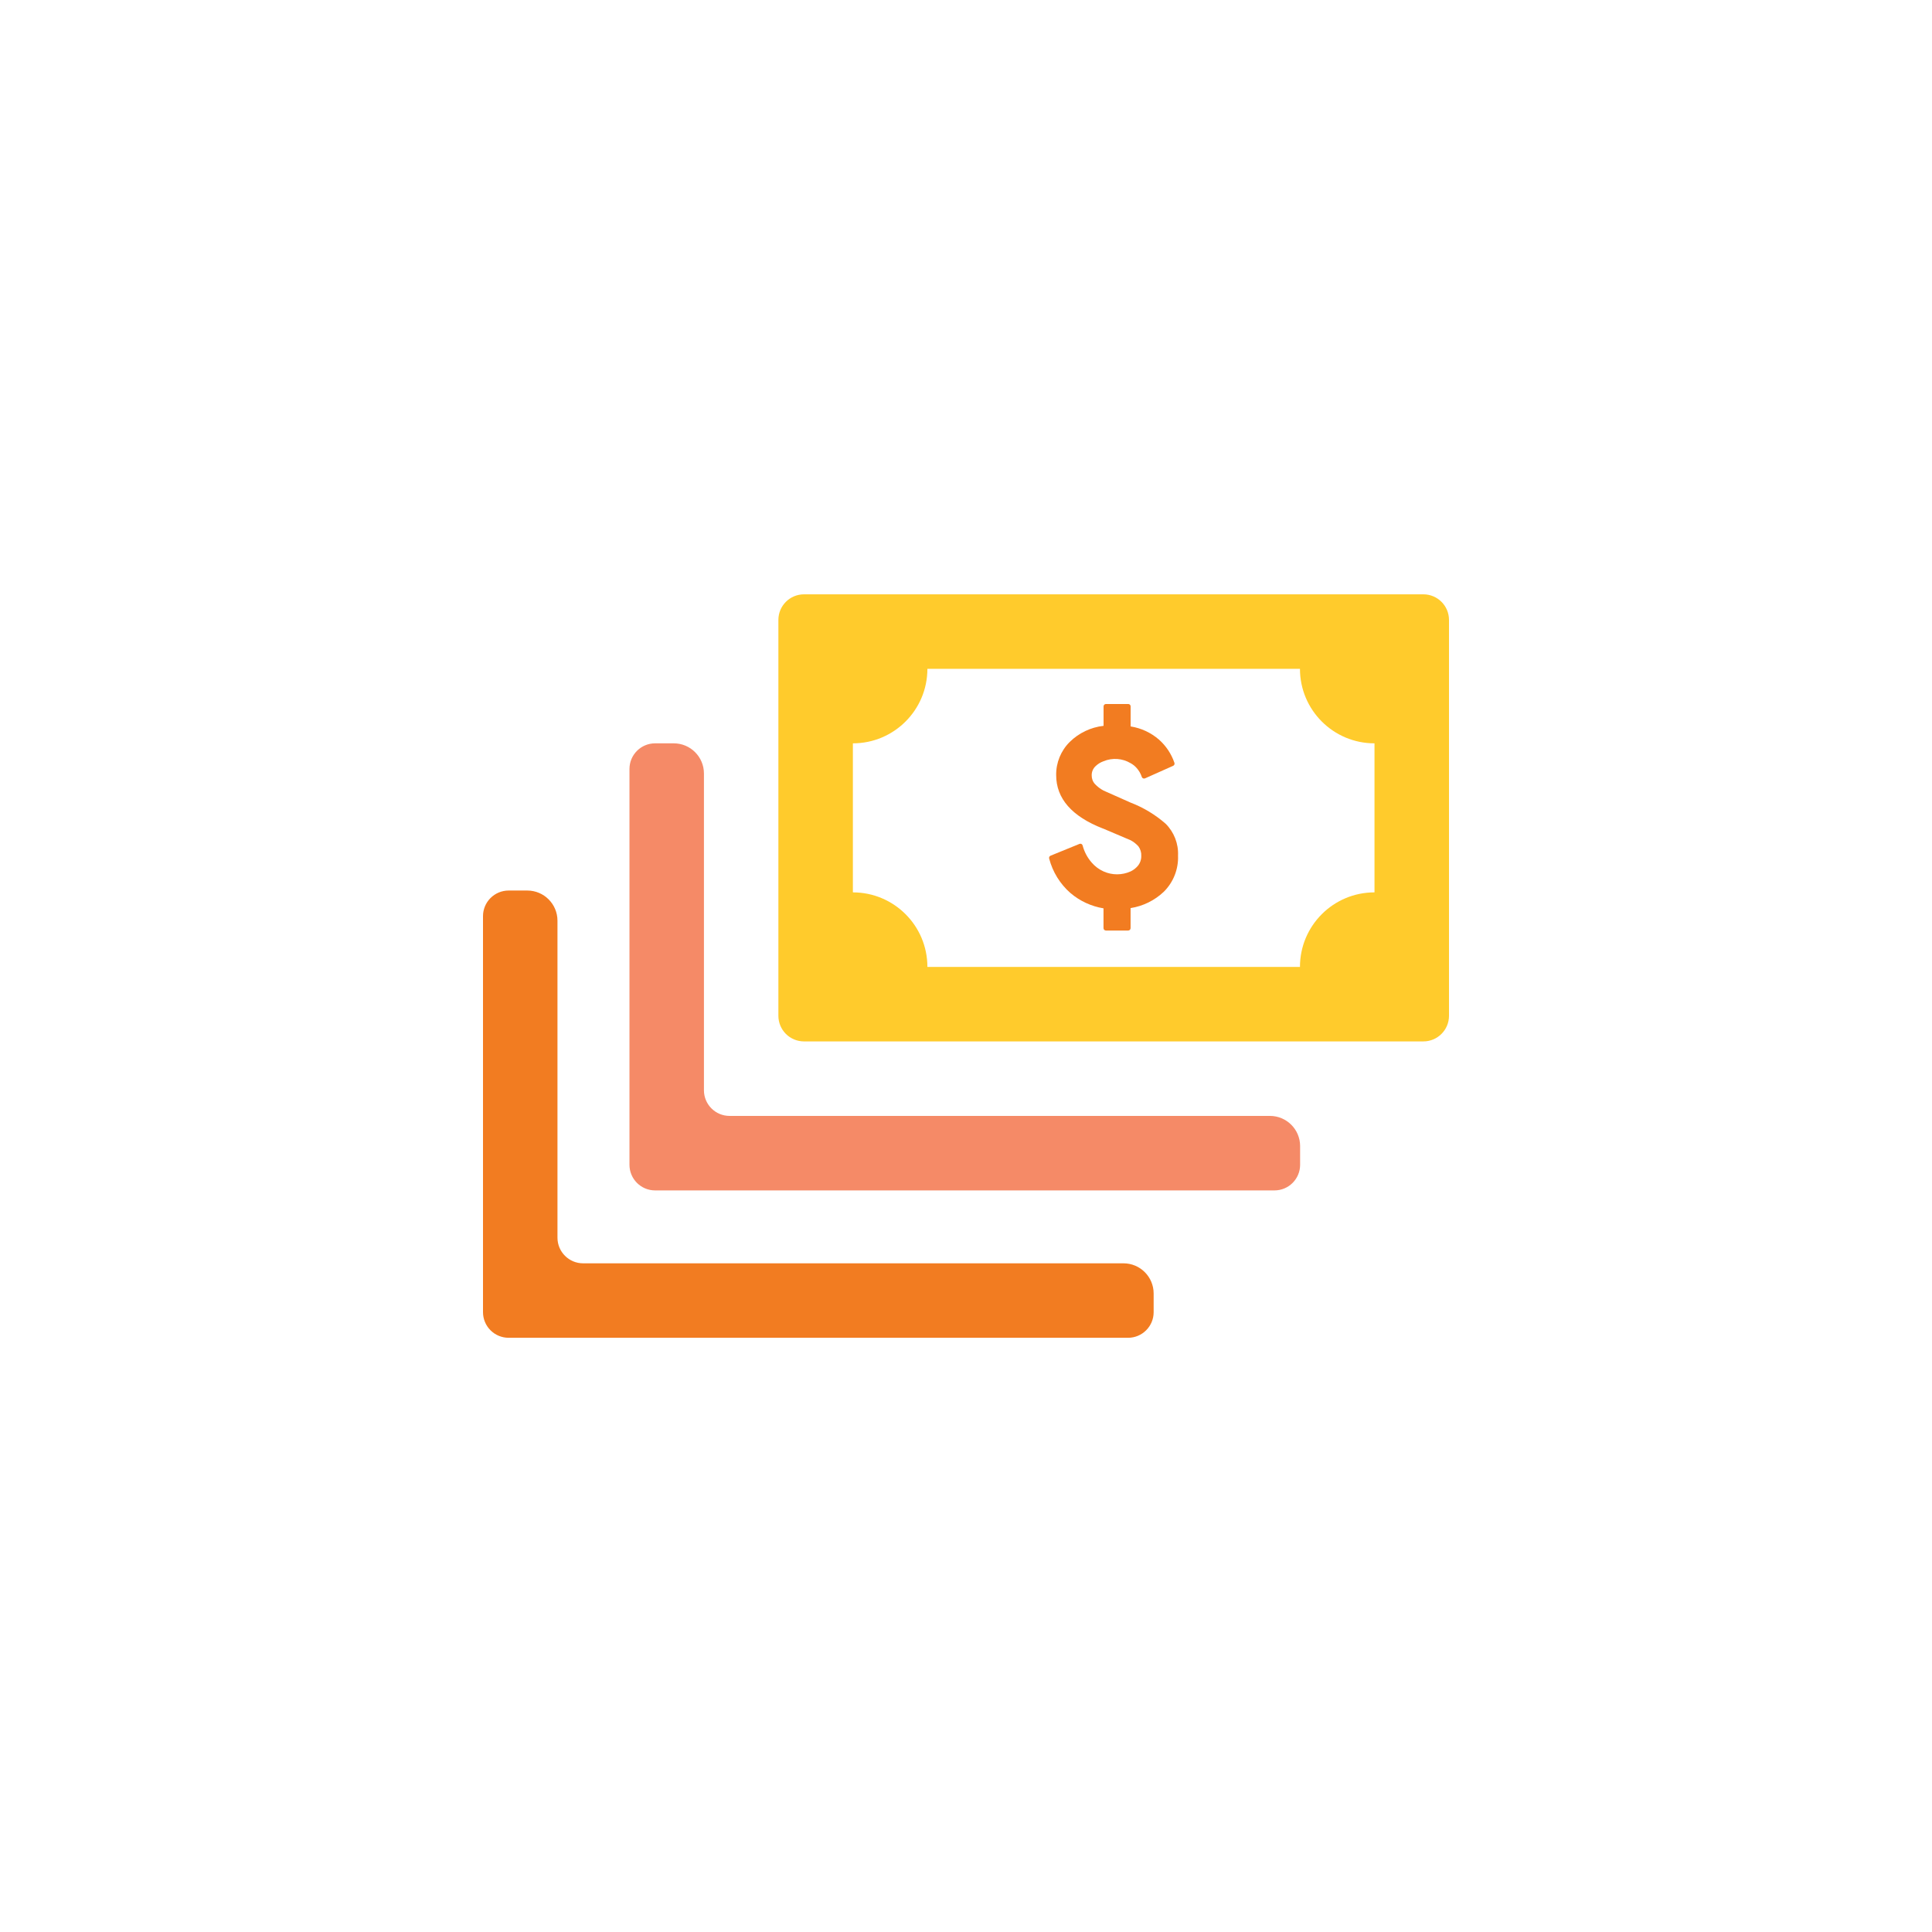
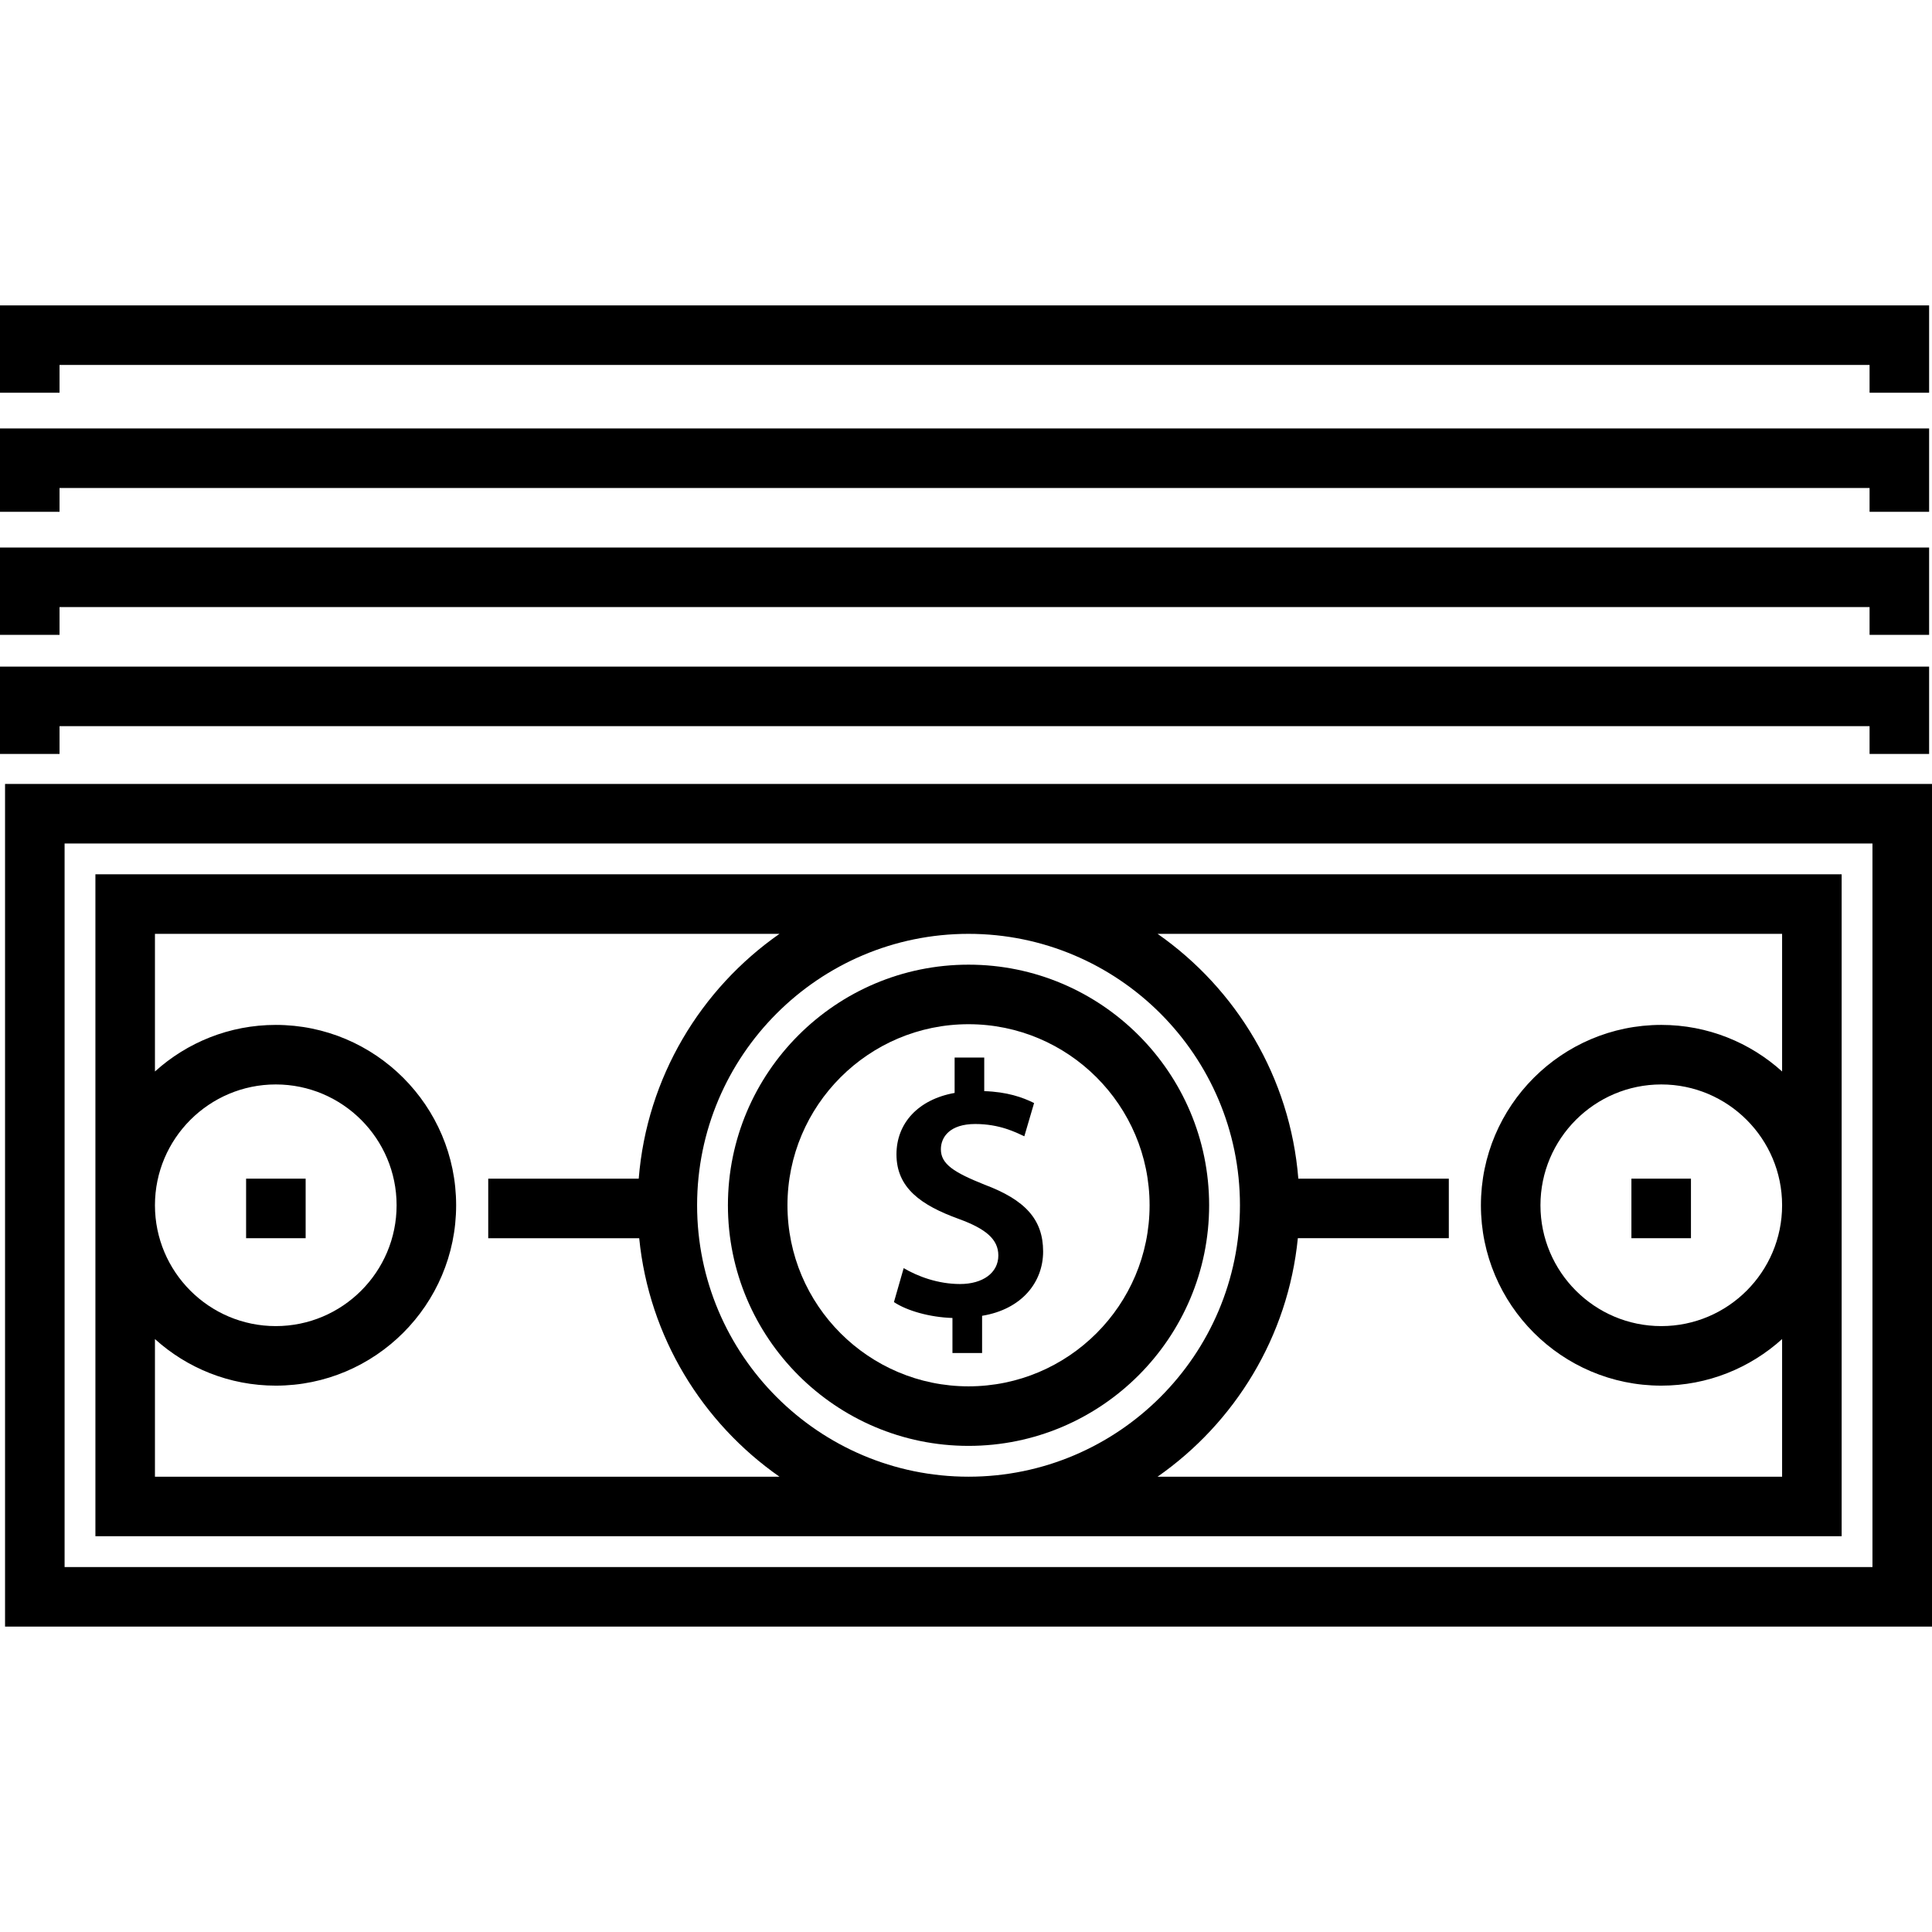
- <svg xmlns="http://www.w3.org/2000/svg" width="64" height="64" viewBox="0 0 64 64">
+ <svg xmlns="http://www.w3.org/2000/svg" fill="#000000" version="1.1" id="Layer_1" viewBox="0 0 511.999 511.999" xml:space="preserve">
  <g>
-     <path d="M21.7,24.624h.619a1,1,0,0,1,1,1V36.118a.849.849,0,0,0,.849.848h17.9a1,1,0,0,1,1,1v.619a.849.849,0,0,1-.848.849H21.7a.849.849,0,0,1-.848-.849V25.473A.849.849,0,0,1,21.7,24.624Z" fill="#f58a67" />
-     <path d="M16.849,29.5h.618a1,1,0,0,1,1,1V41a.849.849,0,0,0,.849.849h17.9a1,1,0,0,1,1,1v.619a.848.848,0,0,1-.848.848H16.849A.849.849,0,0,1,16,43.464V30.351A.849.849,0,0,1,16.849,29.5Z" fill="#f27c21" />
-     <path d="M26.633,19.688H47.151a.849.849,0,0,1,.849.848V33.649a.849.849,0,0,1-.849.849H26.633a.848.848,0,0,1-.848-.849V20.536A.848.848,0,0,1,26.633,19.688Zm4.088,2.468a2.468,2.468,0,0,1-2.468,2.468v4.937a2.468,2.468,0,0,1,2.468,2.469H43.063a2.468,2.468,0,0,1,2.469-2.469V24.624a2.468,2.468,0,0,1-2.469-2.468H30.721" fill="#ffcb2c" />
-     <path d="M37.457,28.865a.725.725,0,0,0,.231-.177.5.5,0,0,0,.118-.335.493.493,0,0,0-.095-.317.932.932,0,0,0-.254-.2l-.9-.383-.021-.007c-1.029-.4-1.549-.994-1.549-1.769a1.517,1.517,0,0,1,.45-1.1,1.9,1.9,0,0,1,1.12-.533V23.4a.079.079,0,0,1,.079-.079h.739a.079.079,0,0,1,.079.079v.664a1.876,1.876,0,0,1,.938.436,1.806,1.806,0,0,1,.512.769.079.079,0,0,1-.043.1l-.93.415a.082.082,0,0,1-.065,0,.079.079,0,0,1-.043-.048.832.832,0,0,0-.175-.3.717.717,0,0,0-.194-.154,1,1,0,0,0-.9-.064.728.728,0,0,0-.264.164.406.406,0,0,0-.126.3.417.417,0,0,0,.109.292,1.117,1.117,0,0,0,.281.214l.9.4a3.844,3.844,0,0,1,1.16.7,1.4,1.4,0,0,1,.41,1.053,1.6,1.6,0,0,1-.472,1.2,2.067,2.067,0,0,1-1.1.541v.664a.079.079,0,0,1-.079.079h-.739a.079.079,0,0,1-.079-.079V30.09a2.252,2.252,0,0,1-1.094-.506,2.279,2.279,0,0,1-.706-1.143.079.079,0,0,1,.046-.095l.956-.39a.078.078,0,0,1,.065,0,.079.079,0,0,1,.041.05,1.4,1.4,0,0,0,.3.567,1.122,1.122,0,0,0,.393.294A1.092,1.092,0,0,0,37.457,28.865Z" fill="#f27c21" />
+     <g>
+       <path d="M1.338,207.754v223.31h510.661v-223.31H1.338z M17.117,415.286V223.533H496.22v191.753H17.117z" />
+     </g>
+   </g>
+   <g>
+     <g>
+       <path d="M256.669,255.646c-35.159,0-63.763,28.604-63.763,63.763c0,35.159,28.604,63.763,63.763,63.763    c35.159,0,63.763-28.604,63.763-63.763C320.432,284.25,291.828,255.646,256.669,255.646z M256.669,367.394    c-26.459,0-47.984-21.526-47.984-47.984s21.526-47.984,47.984-47.984c26.459,0,47.984,21.525,47.984,47.984    S283.128,367.394,256.669,367.394z" />
+     </g>
+   </g>
+   <g>
+     <g>
+       <path d="M488.054,231.7H25.284v175.419h462.77L488.054,231.7L488.054,231.7z M41.063,391.34v-36.474    c8.482,7.666,19.714,12.343,32.019,12.343c26.357,0,47.799-21.442,47.799-47.799c0-26.357-21.443-47.799-47.799-47.799    c-12.306,0-23.539,4.677-32.019,12.343v-36.474h165.506c-20.897,14.6-35.154,38.051-37.301,64.878h-39.882v15.779h40.01    c2.593,26.13,16.71,48.907,37.173,63.204H41.063z M41.063,319.409c0-17.656,14.364-32.021,32.019-32.021    c17.657,0,32.021,14.364,32.021,32.021c0,17.657-14.364,32.021-32.021,32.021C55.427,351.43,41.063,337.065,41.063,319.409z     M184.739,319.409c0-39.663,32.268-71.93,71.93-71.93c39.663,0,71.93,32.268,71.93,71.93c0,39.663-32.268,71.93-71.93,71.93    C217.006,391.34,184.739,359.071,184.739,319.409z M472.275,283.953c-8.482-7.666-19.714-12.343-32.019-12.343    c-26.357,0-47.799,21.442-47.799,47.799c0,26.357,21.443,47.799,47.799,47.799c12.306,0,23.539-4.677,32.019-12.343v36.474    H306.769c20.463-14.297,34.58-37.074,37.173-63.204h40.01v-15.779H344.07c-2.147-26.827-16.404-50.279-37.301-64.878h165.506    V283.953z M472.275,319.409c0,17.657-14.364,32.021-32.019,32.021c-17.656,0-32.021-14.364-32.021-32.021    c0-17.656,14.364-32.021,32.021-32.021C457.911,287.389,472.275,301.753,472.275,319.409z" />
+     </g>
+   </g>
+   <g>
+     <g>
+       <path d="M260.925,313.953c-8.13-3.255-11.583-5.456-11.583-9.381c0-3.255,2.393-6.7,9.097-6.7c6.509,0,10.725,2.202,13.018,3.255    l2.588-8.809c-3.063-1.532-7.179-2.966-13.212-3.157v-8.906h-7.849v9.381c-9.666,1.726-15.411,8.044-15.411,16.275    c0,8.901,6.509,13.497,16.565,17.137c7.077,2.584,10.43,5.359,10.43,9.666c0,4.599-4.115,7.565-10.149,7.565    c-5.838,0-11.201-2.011-14.935-4.213l-2.58,8.999c3.445,2.299,9.479,4.023,15.504,4.213v9.283h7.857v-9.861    c10.523-1.723,16.174-8.901,16.174-17.039C276.437,323.143,271.651,317.975,260.925,313.953z" />
+     </g>
+   </g>
+   <g>
+     <g>
+       <rect x="65.219" y="312.357" width="15.779" height="15.779" />
+     </g>
+   </g>
+   <g>
+     <g>
+       <rect x="432.34" y="312.357" width="15.779" height="15.779" />
+     </g>
+   </g>
+   <g>
+     <g>
+       <polygon points="0,176.659 0,199.802 15.779,199.802 15.779,192.438 495.455,192.438 495.455,199.802 511.234,199.802     511.234,176.659   " />
+     </g>
+   </g>
+   <g>
+     <g>
+       <polygon points="0,145.102 0,168.244 15.779,168.244 15.779,160.88 495.455,160.88 495.455,168.244 511.234,168.244     511.234,145.102   " />
+     </g>
+   </g>
+   <g>
+     <g>
+       <polygon points="0,113.544 0,135.634 15.779,135.634 15.779,129.323 495.455,129.323 495.455,135.634 511.234,135.634     511.234,113.544   " />
+     </g>
+   </g>
+   <g>
+     <g>
+       <polygon points="0,80.934 0,104.077 15.779,104.077 15.779,96.713 495.455,96.713 495.455,104.077 511.234,104.077     511.234,80.934   " />
+     </g>
  </g>
</svg>
